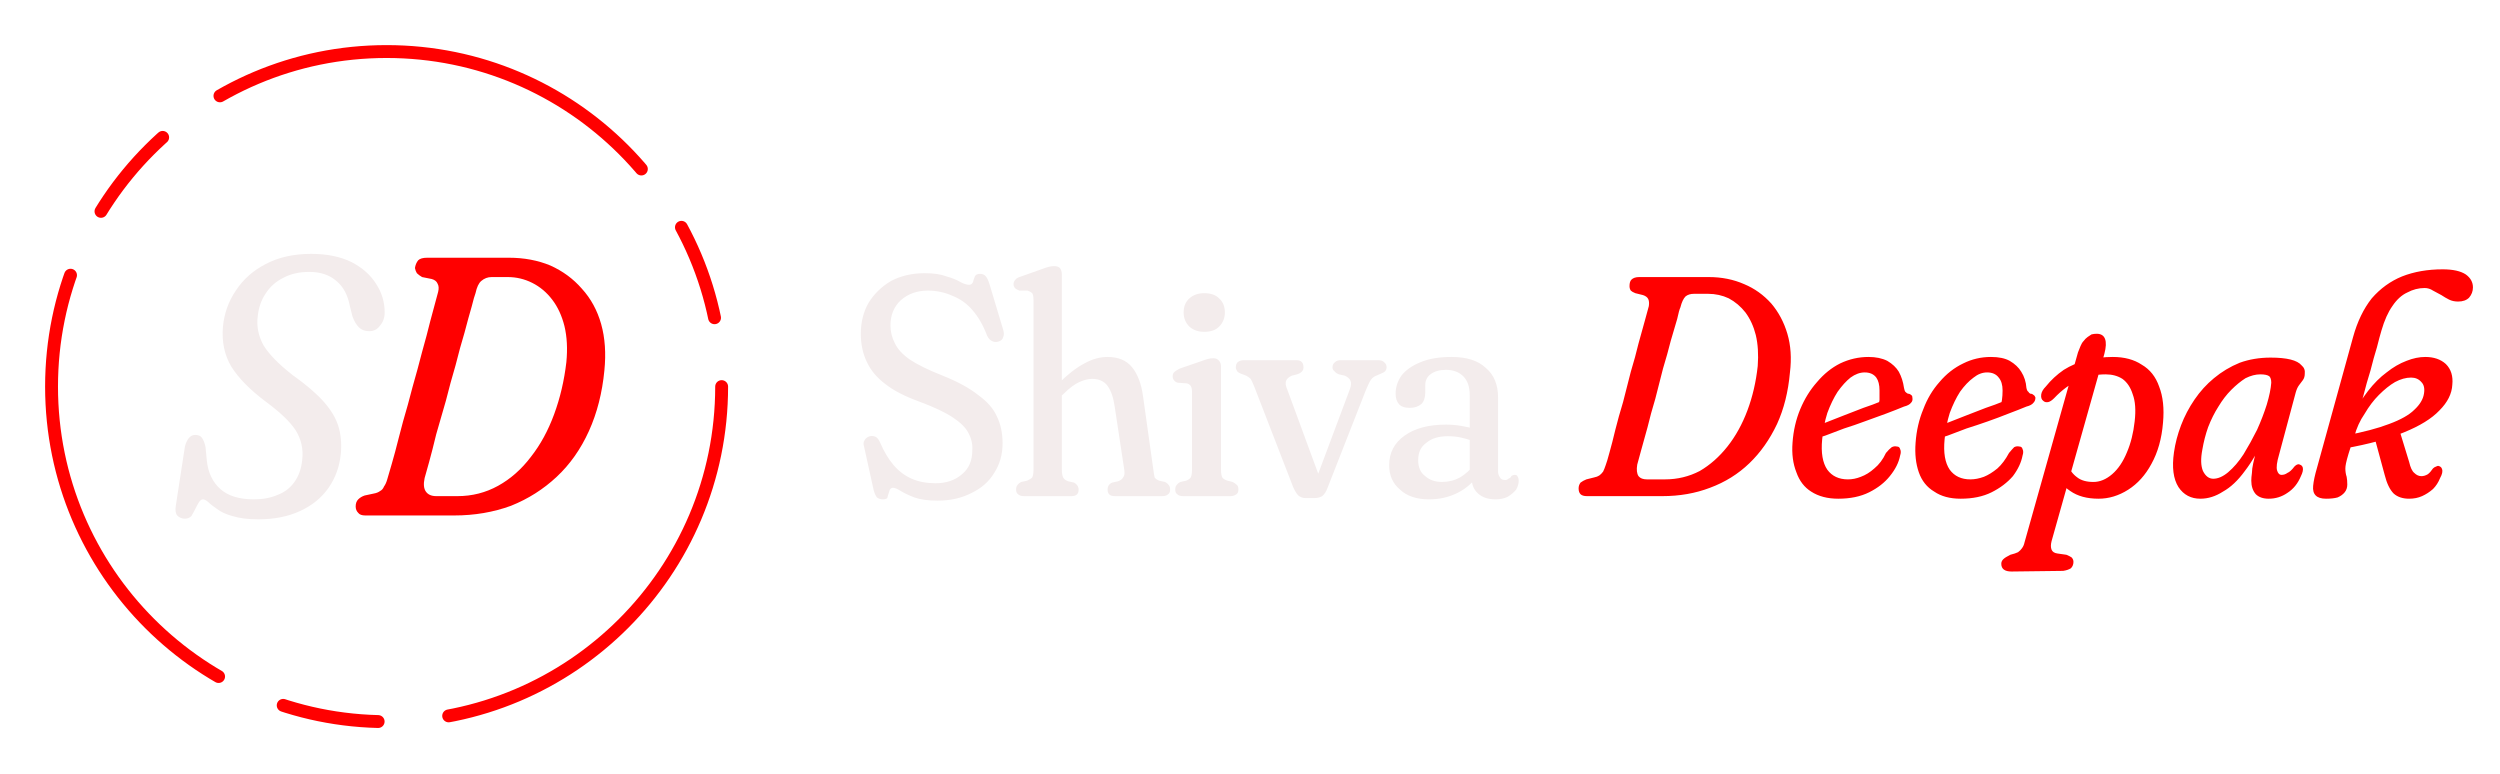
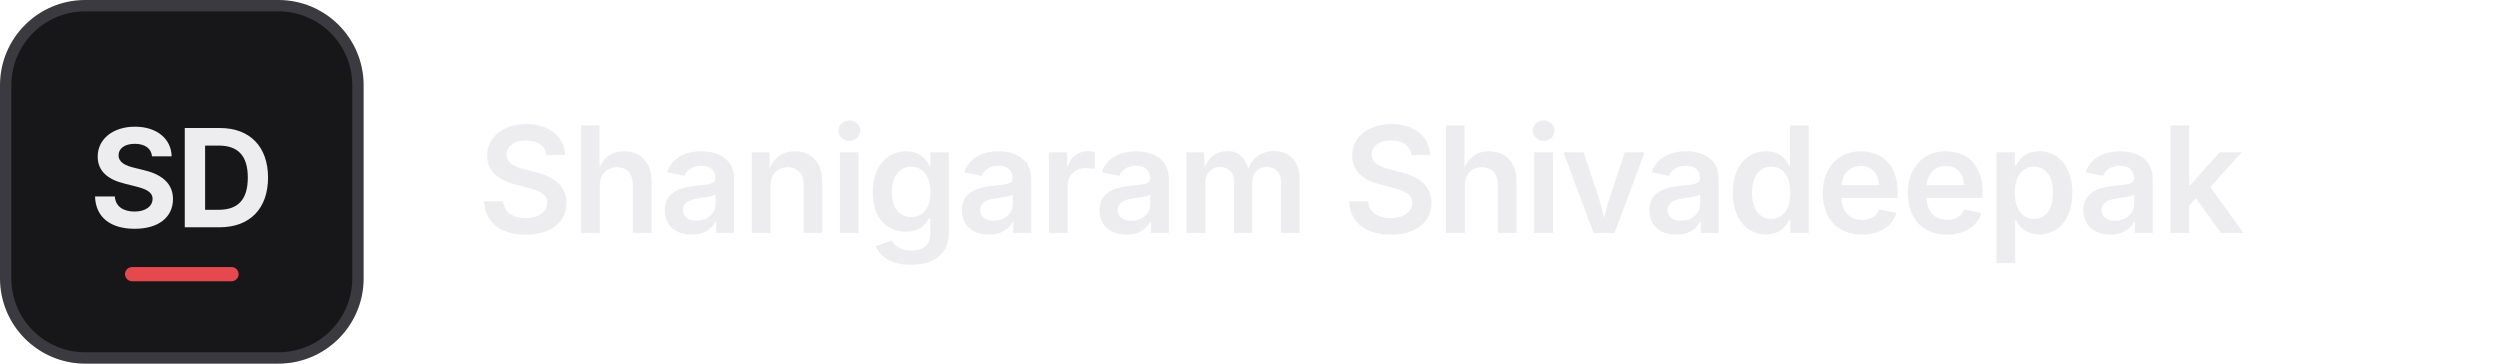
- <svg xmlns="http://www.w3.org/2000/svg" viewBox="0 0 388 120" role="img" aria-label="Shiva Deepak">
-   <circle cx="60" cy="60" r="52" fill="none" stroke="#ff0000" stroke-width="2" stroke-dasharray="72 11 15 11" stroke-linecap="round" />
-   <path d="M40.1 80.6Q37.7 80.6 36.1 80.1Q34.6 79.7 33.7 79Q32.8 78.4 32.3 77.9Q31.8 77.5 31.5 77.5Q31.2 77.5 30.9 77.9Q30.6 78.4 30.3 79Q30 79.6 29.7 80.1Q29.3 80.5 28.7 80.5Q28 80.5 27.5 80Q27.1 79.5 27.3 78.4L28.7 69.3Q28.9 68.5 29.3 68Q29.7 67.5 30.3 67.5Q31 67.5 31.3 67.9Q31.7 68.4 31.9 69.4L32.1 71.5Q32.4 74.3 34.2 75.9Q36 77.5 39.4 77.5Q41.5 77.5 43.1 76.8Q44.7 76.2 45.7 74.8Q46.7 73.4 46.9 71.4Q47.2 68.9 45.9 66.8Q44.6 64.8 41.2 62.3Q37.6 59.6 35.9 56.9Q34.3 54.2 34.6 50.7Q34.9 47.6 36.6 45.1Q38.3 42.5 41.2 41Q44.2 39.4 48.3 39.4Q52 39.4 54.6 40.7Q57.1 42 58.4 44.1Q59.7 46.1 59.7 48.5Q59.7 49.7 59 50.5Q58.4 51.4 57.3 51.4Q56.3 51.4 55.7 50.8Q55.1 50.2 54.7 49.1L54.3 47.5Q53.8 44.9 52.2 43.6Q50.6 42.2 48 42.2Q45.7 42.2 44 43.1Q42.2 44 41.2 45.6Q40.2 47.1 40 49.1Q39.7 51.4 40.9 53.6Q42.2 55.7 45.4 58.2Q48.5 60.4 50.2 62.3Q51.9 64.2 52.5 66.1Q53.1 68 52.9 70.4Q52.6 73.4 51 75.7Q49.4 78 46.6 79.3Q43.8 80.6 40.1 80.6Z" fill="#f3ecec" />
-   <path d="M55.2 78.6Q55.2 77.9 55.6 77.5Q56 77.1 56.6 76.9L58 76.6Q58.6 76.5 59 76.2Q59.4 76 59.6 75.5Q59.9 75.1 60.1 74.4Q60.3 73.7 60.8 72Q61.3 70.3 61.9 67.9Q62.5 65.5 63.3 62.8Q64 60.1 64.8 57.3Q65.5 54.6 66.2 52.1Q66.8 49.7 67.3 47.9Q67.8 46.1 68 45.3Q68.2 44.5 67.9 44Q67.7 43.5 67 43.3L65.5 43Q65 42.7 64.7 42.4Q64.5 42.1 64.4 41.6Q64.5 40.9 64.9 40.4Q65.3 40 66.3 40H79Q82.5 40 85.4 41.2Q88.3 42.5 90.3 44.8Q92.4 47.1 93.3 50.3Q94.2 53.5 93.8 57.5Q93.3 62.7 91.4 66.9Q89.5 71.1 86.4 74Q83.3 76.9 79.3 78.5Q75.2 80 70.5 80H56.7Q55.9 80 55.6 79.6Q55.2 79.2 55.2 78.6ZM71 77Q74.4 77 77.3 75.4Q80.2 73.8 82.4 70.9Q84.6 68.1 86 64.3Q87.4 60.5 87.9 56.2Q88.2 53.1 87.6 50.6Q87 48.2 85.7 46.5Q84.4 44.8 82.6 43.9Q80.8 43 78.8 43H76.3Q75.4 43 74.7 43.6Q74.1 44.1 73.8 45.5Q73.6 46 73.2 47.6Q72.7 49.3 72.1 51.6Q71.4 53.9 70.7 56.7Q69.9 59.4 69.2 62.2Q68.4 65 67.7 67.4Q67.1 69.9 66.6 71.7Q66.1 73.5 65.9 74.2Q65.6 75.6 66.1 76.3Q66.6 77 67.7 77Z" fill="#ff0000" />
-   <path d="M145.5 77.7Q143.3 77.7 141.9 77.2Q140.6 76.7 139.8 76.2Q139 75.7 138.6 75.7Q138.3 75.7 138.1 76Q138 76.3 137.9 76.6Q137.8 77 137.7 77.3Q137.5 77.5 137 77.5Q136.5 77.5 136.1 77.2Q135.8 76.8 135.6 76.1L134.1 69.3Q133.9 68.7 134.2 68.3Q134.4 67.9 135 67.7Q135.5 67.6 135.9 67.8Q136.3 68 136.6 68.7Q137.5 70.8 138.7 72.2Q139.9 73.6 141.5 74.3Q143.1 75 145.2 75Q147.7 75 149.3 73.6Q150.9 72.3 150.9 69.9Q151 68.5 150.3 67.2Q149.7 66 147.9 64.8Q146.1 63.6 142.6 62.3Q139.3 61.1 137.4 59.6Q135.4 58.1 134.5 56.1Q133.6 54.2 133.6 51.8Q133.6 49.1 134.8 47Q136.1 44.9 138.3 43.6Q140.6 42.4 143.5 42.4Q145.6 42.4 146.9 42.9Q148.3 43.3 149.1 43.8Q149.9 44.2 150.4 44.2Q150.8 44.2 151 43.8Q151.1 43.4 151.3 42.9Q151.5 42.5 152.1 42.5Q152.7 42.5 153 42.9Q153.3 43.2 153.6 44.2L155.7 51.2Q155.9 51.9 155.7 52.3Q155.6 52.8 155 53Q154.4 53.2 153.9 52.9Q153.5 52.7 153.2 52.1Q152.3 49.7 150.9 48.1Q149.6 46.6 147.8 45.9Q146 45.1 144 45.1Q141.5 45.1 139.8 46.6Q138.2 48.1 138.2 50.5Q138.2 52 138.9 53.3Q139.5 54.6 141.2 55.8Q143 57 146.3 58.3Q149.8 59.7 151.8 61.3Q153.9 62.8 154.7 64.6Q155.6 66.4 155.6 68.8Q155.6 71.4 154.3 73.4Q153.1 75.4 150.8 76.5Q148.5 77.7 145.5 77.7ZM164.8 42.6V72.9Q164.8 73.7 165 74.1Q165.2 74.5 165.8 74.7L166.7 74.9Q167.4 75.3 167.4 76Q167.4 77 166.3 77H158.9Q158.3 77 158 76.7Q157.7 76.5 157.7 76Q157.7 75.5 157.9 75.3Q158.1 75 158.5 74.8L159.4 74.6Q159.9 74.4 160.2 74.1Q160.4 73.7 160.4 72.9V46.6Q160.4 45.8 160.2 45.5Q160 45.3 159.5 45.1L158.2 45.1Q157.7 44.9 157.5 44.7Q157.3 44.4 157.3 44.1Q157.3 43.7 157.6 43.4Q157.8 43.1 158.5 42.9L161.6 41.8Q162.4 41.5 162.8 41.4Q163.3 41.3 163.6 41.3Q164.2 41.3 164.5 41.6Q164.8 42 164.8 42.6ZM164.3 61.8 163.2 60.6 164.2 59.6Q166.4 57.4 168.3 56.4Q170.1 55.4 171.9 55.4Q174.4 55.4 175.7 57Q177 58.6 177.4 61.5L179 72.9Q179.1 73.7 179.2 74.1Q179.4 74.4 179.9 74.6L180.8 74.8Q181.2 75 181.4 75.3Q181.6 75.5 181.6 76Q181.6 76.5 181.3 76.7Q181 77 180.4 77H173Q171.9 77 171.9 76Q171.9 75.2 172.6 74.9L173.5 74.7Q174.1 74.5 174.3 74.1Q174.6 73.8 174.5 73L173 63.1Q172.7 61 171.9 59.9Q171.1 58.8 169.5 58.8Q168.6 58.8 167.5 59.3Q166.4 59.8 165.1 61.1ZM189.5 56.9V72.9Q189.5 73.7 189.7 74.1Q189.9 74.4 190.5 74.6L191.3 74.8Q191.7 75 192 75.3Q192.2 75.5 192.2 76Q192.2 76.5 191.9 76.7Q191.5 77 191 77H183.6Q183 77 182.7 76.7Q182.4 76.5 182.4 76Q182.4 75.5 182.6 75.3Q182.8 75 183.2 74.8L184.1 74.6Q184.6 74.4 184.8 74.1Q185 73.7 185 72.9V60.9Q185 60.2 184.8 59.9Q184.6 59.6 184.2 59.5L182.8 59.4Q182.4 59.3 182.2 59Q182 58.8 182 58.4Q182 58 182.2 57.8Q182.5 57.5 183.1 57.2L186.3 56.1Q187.1 55.8 187.5 55.7Q187.9 55.6 188.3 55.6Q188.9 55.6 189.2 56Q189.5 56.3 189.5 56.9ZM186.9 51.5Q185.5 51.5 184.6 50.7Q183.7 49.8 183.7 48.5Q183.7 47.1 184.6 46.3Q185.5 45.5 186.9 45.5Q188.4 45.5 189.2 46.3Q190.1 47.1 190.1 48.5Q190.1 49.8 189.2 50.7Q188.4 51.5 186.9 51.5ZM204 77.3H202.6Q202 77.3 201.5 76.9Q201.1 76.5 200.7 75.6L194.7 60.1Q194.3 59.1 194.1 58.8Q193.8 58.5 193.4 58.3L192.6 58Q192.1 57.8 192 57.6Q191.8 57.3 191.8 57Q191.8 56.5 192.1 56.2Q192.5 55.9 193 55.9H201.2Q202.3 55.9 202.3 57Q202.3 57.4 202.1 57.6Q201.9 57.9 201.3 58.1L200.5 58.3Q199.8 58.6 199.6 59.1Q199.4 59.6 199.8 60.5L205.1 74.9L204 75.1L209.5 60.4Q209.8 59.6 209.6 59.1Q209.4 58.6 208.7 58.3L207.8 58.1Q207.3 57.9 207.1 57.6Q206.8 57.4 206.8 57Q206.8 56.5 207.2 56.2Q207.5 55.9 208.1 55.9H213.9Q214.5 55.9 214.8 56.2Q215.2 56.5 215.2 57Q215.2 57.3 215 57.6Q214.8 57.8 214.3 58L213.6 58.3Q213.1 58.5 212.8 58.9Q212.5 59.3 212 60.5L206 75.8Q205.7 76.6 205.2 77Q204.7 77.3 204 77.3ZM228.4 74.2V73.6L228.1 73.4V61.3Q228.1 59.4 227.1 58.4Q226.1 57.4 224.4 57.4Q222.9 57.4 222 58.1Q221.2 58.7 221.2 59.8V60.9Q221.2 62.1 220.6 62.7Q219.9 63.3 218.8 63.3Q217.6 63.3 217.1 62.7Q216.6 62.1 216.6 61.1Q216.6 59.6 217.5 58.3Q218.5 57 220.5 56.2Q222.4 55.4 225.3 55.4Q228.8 55.4 230.6 57.1Q232.5 58.7 232.5 61.7V73.2Q232.5 73.7 232.8 74.1Q233 74.5 233.6 74.5Q233.9 74.5 234.1 74.3Q234.4 74.2 234.5 74Q234.6 73.8 234.7 73.8Q234.9 73.7 235.1 73.7Q235.4 73.7 235.5 73.9Q235.7 74.2 235.7 74.6Q235.7 75.3 235.3 76Q234.8 76.6 234 77.1Q233.2 77.5 232.1 77.5Q230.4 77.5 229.4 76.6Q228.4 75.7 228.4 74.2ZM215.6 72.2Q215.6 69.3 218 67.6Q220.4 65.9 224.4 65.9Q225.6 65.9 226.8 66.1Q228 66.3 228.9 66.6L228.5 68.4Q227.6 68.1 226.7 67.9Q225.8 67.7 224.7 67.7Q222.6 67.7 221.4 68.7Q220.1 69.6 220.1 71.4Q220.1 73.1 221.2 73.9Q222.2 74.8 223.8 74.8Q225.3 74.8 226.6 74.1Q227.9 73.3 228.8 72.1L229.4 73.7Q228.2 75.5 226.2 76.5Q224.2 77.5 221.8 77.5Q218.9 77.5 217.3 76Q215.6 74.6 215.6 72.2Z" fill="#f3ecec" />
-   <path d="M245 75.8Q245 75.3 245.3 74.9Q245.7 74.6 246.2 74.4L247.4 74.1Q247.9 74 248.2 73.8Q248.5 73.6 248.8 73.2Q249 72.8 249.2 72.2Q249.4 71.7 249.8 70.2Q250.2 68.8 250.7 66.7Q251.2 64.7 251.9 62.4Q252.5 60.1 253.1 57.7Q253.8 55.4 254.3 53.3Q254.9 51.2 255.3 49.7Q255.7 48.2 255.9 47.5Q256 46.8 255.8 46.4Q255.6 46 255 45.8L253.8 45.5Q253.3 45.3 253.1 45.1Q252.9 44.8 252.9 44.4Q252.9 43.7 253.2 43.4Q253.6 43 254.4 43H265.2Q268.2 43 270.7 44.1Q273.1 45.1 274.9 47.1Q276.6 49.1 277.4 51.8Q278.2 54.5 277.8 57.8Q277.4 62.3 275.8 65.8Q274.1 69.4 271.5 71.9Q268.9 74.4 265.4 75.7Q262 77 258 77H246.3Q245.6 77 245.3 76.7Q245 76.4 245 75.8ZM258.4 74.4Q261.3 74.4 263.8 73.1Q266.2 71.7 268.1 69.3Q270 66.9 271.2 63.7Q272.4 60.5 272.8 56.8Q273 54.1 272.5 52Q272 50 270.9 48.5Q269.8 47.1 268.3 46.3Q266.8 45.6 265.1 45.6H262.9Q262.1 45.6 261.6 46Q261.1 46.5 260.8 47.7Q260.6 48.1 260.3 49.5Q259.9 50.9 259.3 52.9Q258.8 54.9 258.1 57.2Q257.5 59.5 256.9 61.9Q256.2 64.2 255.7 66.3Q255.1 68.4 254.7 69.9Q254.3 71.4 254.1 72.1Q253.9 73.3 254.3 73.9Q254.7 74.4 255.6 74.4ZM280.4 66.6Q280.4 66.6 281.2 66.3Q282 66 283.3 65.6Q284.6 65.1 286.1 64.5Q287.7 63.9 289.2 63.3Q290.7 62.8 291.9 62.3L291.4 63.3Q291.6 62.7 291.7 62.1Q291.7 61.4 291.7 60.6Q291.7 59.3 291.2 58.6Q290.6 57.8 289.4 57.8Q288.3 57.8 287.2 58.6Q286.2 59.4 285.2 60.8Q284.3 62.2 283.6 64.1Q283 66 282.8 68.2Q282.5 71.3 283.6 72.9Q284.7 74.4 286.8 74.4Q287.8 74.4 288.8 74Q289.9 73.6 290.9 72.7Q292 71.8 292.7 70.3Q293.2 69.7 293.6 69.4Q294 69.2 294.4 69.3Q294.8 69.3 294.9 69.7Q295.1 70.1 294.9 70.7Q294.6 72.3 293.3 73.9Q292.1 75.4 290.1 76.4Q288.1 77.4 285.3 77.4Q282.8 77.4 281.1 76.3Q279.5 75.3 278.8 73.3Q278 71.3 278.2 68.7Q278.4 65.9 279.4 63.5Q280.4 61.1 282 59.3Q283.6 57.4 285.6 56.4Q287.7 55.4 290 55.4Q291.7 55.4 292.9 56Q294.1 56.7 294.7 57.7Q295.3 58.8 295.5 60.2Q295.6 60.7 295.7 60.8Q295.9 61 296.1 61.1Q296.4 61.1 296.6 61.3Q296.8 61.4 296.8 61.7Q296.9 62.2 296.6 62.5Q296.3 62.9 295.5 63.1Q294.3 63.6 292.7 64.2Q291.1 64.8 289.4 65.4Q287.8 66 286.2 66.5Q284.6 67.1 283.3 67.6Q282 68 281.2 68.3Q280.5 68.5 280.5 68.5ZM299.4 66.6Q299.4 66.6 300.2 66.3Q301 66 302.3 65.6Q303.6 65.1 305.1 64.5Q306.7 63.9 308.2 63.3Q309.7 62.8 310.9 62.3L310.4 63.3Q310.6 62.7 310.7 62.1Q310.8 61.4 310.8 60.6Q310.8 59.3 310.2 58.6Q309.6 57.8 308.4 57.8Q307.3 57.8 306.3 58.6Q305.2 59.4 304.2 60.8Q303.3 62.2 302.6 64.1Q302 66 301.8 68.2Q301.5 71.3 302.6 72.9Q303.7 74.4 305.8 74.4Q306.8 74.4 307.9 74Q308.9 73.6 310 72.7Q311 71.8 311.8 70.3Q312.3 69.7 312.6 69.4Q313 69.2 313.4 69.3Q313.8 69.3 313.9 69.7Q314.1 70.1 313.9 70.7Q313.6 72.3 312.4 73.9Q311.1 75.4 309.1 76.4Q307.1 77.4 304.3 77.4Q301.8 77.4 300.2 76.3Q298.5 75.3 297.8 73.3Q297.1 71.3 297.3 68.7Q297.5 65.9 298.5 63.5Q299.4 61.1 301 59.3Q302.6 57.4 304.7 56.4Q306.7 55.4 309 55.4Q310.8 55.4 311.9 56Q313.1 56.7 313.7 57.7Q314.4 58.8 314.5 60.2Q314.6 60.7 314.8 60.8Q314.9 61 315.1 61.1Q315.4 61.1 315.6 61.3Q315.8 61.4 315.9 61.7Q315.9 62.2 315.6 62.5Q315.3 62.9 314.5 63.1Q313.3 63.6 311.7 64.2Q310.2 64.8 308.5 65.4Q306.8 66 305.2 66.5Q303.6 67.1 302.3 67.6Q301 68 300.3 68.3Q299.5 68.5 299.5 68.5ZM326.6 54.9 318.4 84Q318.2 84.8 318.4 85.3Q318.6 85.8 319.3 85.9L320.7 86.1Q321.2 86.3 321.5 86.5Q321.8 86.8 321.8 87.2Q321.8 87.8 321.4 88.2Q320.9 88.5 320.2 88.6L312.2 88.7Q311.4 88.7 311 88.4Q310.6 88.1 310.6 87.5Q310.6 87.1 310.9 86.8Q311.2 86.5 312 86.1Q312.8 85.9 313.2 85.7Q313.6 85.4 313.8 85.1Q314.1 84.7 314.2 84.2L322.5 54.7Q322.7 54.2 322.9 53.7Q323.1 53.2 323.4 52.9Q323.6 52.6 324 52.3Q324.3 52.1 324.6 51.9Q325 51.8 325.4 51.8Q326.4 51.8 326.7 52.6Q327 53.4 326.6 54.9ZM318.8 61.8Q318.3 62.3 317.9 62.4Q317.4 62.5 317.1 62.2Q316.7 61.9 316.8 61.2Q316.9 60.6 317.5 60Q318.7 58.5 320.3 57.4Q321.9 56.4 323.8 55.9Q325.8 55.4 327.9 55.4Q330.6 55.4 332.4 56.6Q334.3 57.7 335.1 60Q336 62.3 335.7 65.6Q335.4 69.3 333.9 72Q332.5 74.6 330.3 76Q328.1 77.4 325.7 77.4Q323 77.4 321.3 76.2Q319.6 75.1 319 72.9L320.9 72.1Q321.4 73.4 322.4 74.1Q323.3 74.8 324.9 74.8Q326.4 74.8 327.8 73.6Q329.2 72.4 330.1 70.2Q331 68.1 331.3 65.4Q331.6 62.8 331 61.2Q330.5 59.6 329.4 58.8Q328.3 58.1 326.8 58.1Q324.6 58.1 322.6 59Q320.6 59.9 318.8 61.8ZM353.7 70.6Q353.2 72.3 353.4 73Q353.6 73.7 354.1 73.7Q354.6 73.7 355 73.4Q355.5 73.2 356.1 72.4Q356.3 72.2 356.5 72.1Q356.8 72 356.9 72.1Q357.3 72.2 357.4 72.6Q357.5 73.1 357.1 73.9Q356.4 75.6 355 76.5Q353.7 77.4 352.1 77.4Q350.8 77.4 350.1 76.7Q349.4 75.9 349.4 74.6Q349.4 74.1 349.5 73.4Q349.5 72.8 349.7 71.9Q349.9 70.9 350.3 69.6Q350.6 68.3 351.2 66.4L351.6 67.5Q350.1 70.9 348.4 73.1Q346.8 75.3 345 76.3Q343.3 77.4 341.5 77.4Q339.3 77.4 338.1 75.6Q336.9 73.7 337.4 70.2Q337.7 68.1 338.5 66Q339.3 63.9 340.6 62Q341.9 60.1 343.6 58.7Q345.4 57.2 347.6 56.3Q349.8 55.5 352.4 55.5Q354.3 55.5 355.5 55.8Q356.7 56.1 357.2 56.7Q357.8 57.2 357.7 58Q357.7 58.6 357.4 59Q357.1 59.4 356.8 59.8Q356.5 60.2 356.3 60.9ZM341.8 69.8Q341.4 71.9 341.9 73.1Q342.5 74.3 343.5 74.3Q344.6 74.3 345.8 73.3Q347.1 72.2 348.2 70.5Q349.3 68.7 350.3 66.7Q351.2 64.7 351.8 62.8Q352.4 60.8 352.5 59.4Q352.5 58.7 352.2 58.4Q351.8 58.1 350.8 58.1Q349.7 58.1 348.5 58.7Q347.4 59.4 346.3 60.5Q345.2 61.6 344.3 63.1Q343.4 64.5 342.7 66.3Q342.1 68 341.8 69.8ZM365.7 65.1Q366.2 63.4 366.8 61.4Q367.3 59.4 367.9 57.5Q368.4 55.5 368.9 53.9Q369.3 52.3 369.6 51.3Q370.3 48.9 371.3 47.5Q372.3 46 373.6 45.4Q374.9 44.7 376.3 44.7Q377 44.7 377.6 45.1Q378.2 45.4 378.9 45.8Q379.5 46.2 380.1 46.5Q380.7 46.8 381.5 46.8Q382.6 46.8 383.2 46.2Q383.8 45.5 383.8 44.6Q383.8 43.4 382.7 42.6Q381.5 41.8 379.1 41.8Q375.6 41.8 372.8 42.9Q370.1 44 368.1 46.3Q366.2 48.7 365.2 52.3L359.6 72.6Q359.1 74.3 359 75.4Q358.9 76.4 359.4 76.9Q359.9 77.4 361 77.4Q362.1 77.4 362.8 77.2Q363.5 76.9 363.9 76.4Q364.3 75.9 364.3 75.2Q364.3 74.5 364.2 74Q364 73.4 364 72.7Q364 72.4 364.1 71.9Q364.2 71.4 364.5 70.4Q364.8 69.4 365.4 67.7Q365.9 65.8 367 64.2Q368 62.5 369.2 61.3Q370.5 60 371.7 59.3Q373 58.6 374.2 58.6Q375.2 58.6 375.8 59.3Q376.4 59.9 376.2 61.1Q376 62.4 374.7 63.6Q373.5 64.8 370.8 65.8Q368.2 66.8 364 67.6L363.9 69.6Q369.5 68.6 373.1 67.1Q376.8 65.6 378.6 63.7Q380.5 61.8 380.6 59.7Q380.8 57.7 379.6 56.5Q378.4 55.4 376.4 55.4Q375 55.4 373.5 56Q371.9 56.6 370.4 57.8Q368.9 58.9 367.5 60.7Q366.1 62.5 365 64.8ZM368.5 67.8 370.1 73.7Q370.6 75.7 371.5 76.6Q372.4 77.4 373.9 77.4Q375 77.4 375.9 77Q376.8 76.6 377.6 75.9Q378.3 75.2 378.7 74.2Q379.2 73.3 379 72.8Q378.9 72.4 378.4 72.3Q378.3 72.3 378.1 72.4Q377.8 72.5 377.6 72.7Q377.2 73.3 376.8 73.6Q376.3 73.9 375.8 73.9Q375.2 73.9 374.7 73.4Q374.2 73 373.9 71.7L372.4 66.8Z" fill="#ff0000" />
+ <svg xmlns="http://www.w3.org/2000/svg" viewBox="0 0 440 64">
+   <rect x="1" y="1" width="62" height="62" rx="14" fill="#17171a" stroke="#3a3a40" stroke-width="2" />
+   <text x="32" y="40" text-anchor="middle" fill="#ededef" font-family="Inter, Arial, Helvetica, sans-serif" font-size="24" font-weight="700" letter-spacing="-0.5">SD</text>
+   <rect x="22" y="47" width="20" height="2.5" rx="1.25" fill="#e5484d" />
+   <text x="84" y="41" fill="#ededef" font-family="Inter, Arial, Helvetica, sans-serif" font-size="26" font-weight="600" letter-spacing="-0.4">Shanigaram Shivadeepak</text>
</svg>
